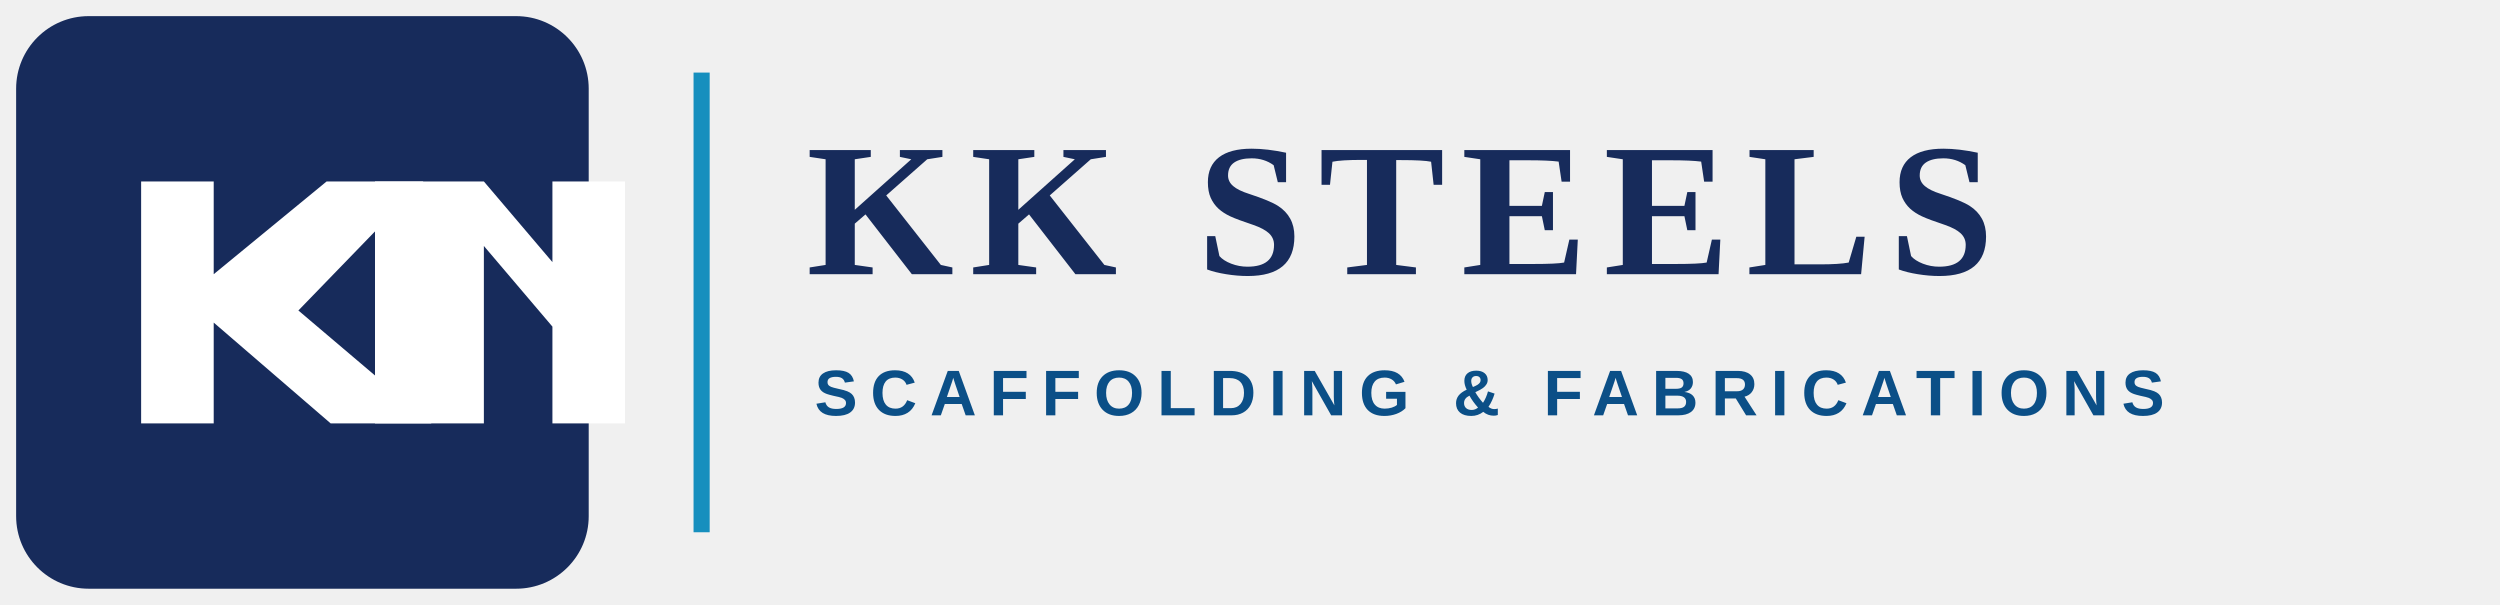
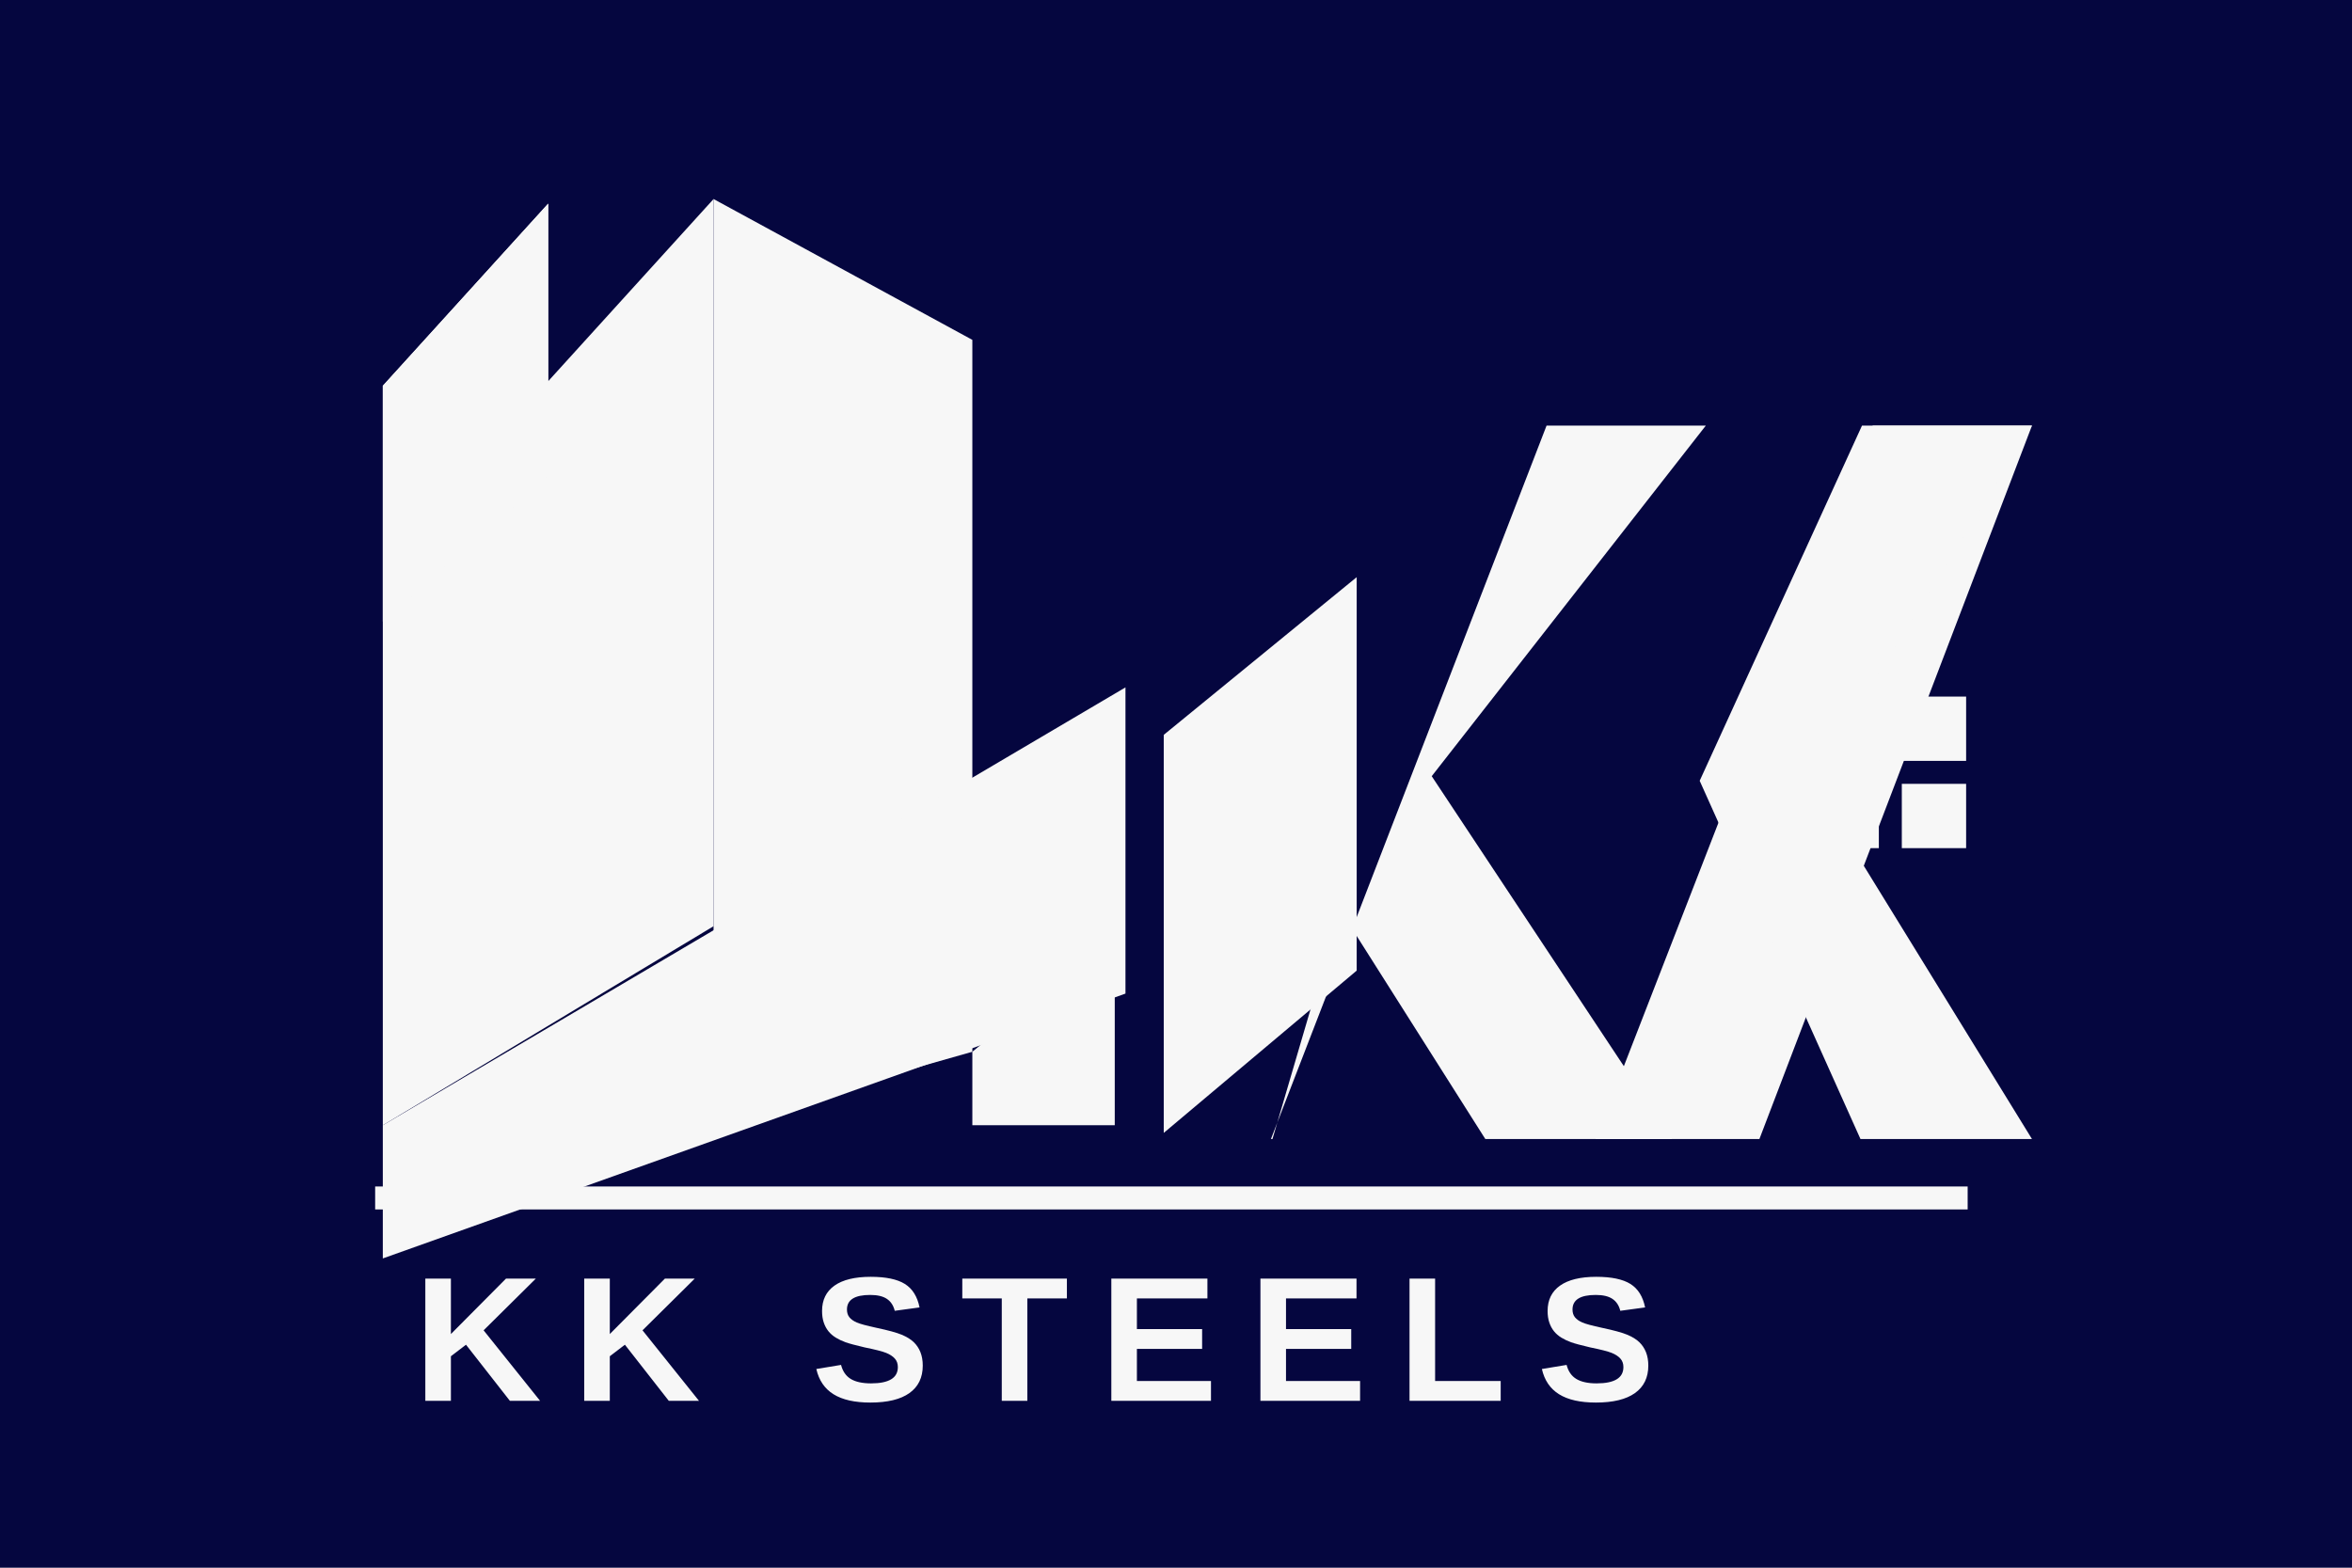
- <svg xmlns="http://www.w3.org/2000/svg" viewBox="0 0 620 150" role="img" aria-labelledby="title desc">
-   <rect x="4" y="4" width="142" height="142" rx="18" fill="#172b5b" />
-   <path d="M35 105V45h18v23l28-23h24L74 77l33 28H82L53 80v25z" fill="#fff" />
-   <path d="M93 45h27l17 20V45h18v60h-18V81l-17-20v44H93z" fill="#fff" />
-   <rect x="172" y="18" width="4" height="114" fill="#168fbe" />
-   <text x="200" y="68" font-family="Georgia, 'Times New Roman', serif" font-size="47" font-weight="800" letter-spacing="4" fill="#172b5b">KK STEELS</text>
-   <text x="202" y="103" font-family="Arial, Helvetica, sans-serif" font-size="16" font-weight="700" letter-spacing="3.2" fill="#0b4f87">SCAFFOLDING &amp; FABRICATIONS</text>
+ <svg xmlns="http://www.w3.org/2000/svg" viewBox="0 0 1536 1024" role="img" aria-labelledby="title desc">
+   <rect width="1536" height="1024" fill="#05063f" />
+   <g fill="#f7f7f7">
+     <path d="M250 735V252l108-119v116l108-119v475l-216 130z" />
+     <path d="M250 252l108-119v178l-108 95z" />
+     <path d="M466 130l169 92v465L466 735V130z" />
+     <path d="M635 687l93-77v125l-93 0z" />
+     <path d="M250 735l485-286v200L250 822z" />
+     <path d="M760 740V480l126-103v257l-126 106z" />
+     <path d="M830 744L1010 278h104L935 507l157 237H970L875 594l-44 150z" />
+     <path d="M1042 744l181-466h104l-178 466z" />
+     <path d="M1110 510l106-232h111l-144 232 144 234h-112z" />
+     <path d="M520 242h28v28h-28zM563 242h28v28h-28zM520 286h28v28h-28zM563 286h28v28h-28zM520 330h28v28h-28zM563 330h28v28h-28zM520 374h28v28h-28zM563 374h28v28h-28zM520 418h28v28h-28zM563 418h28v28h-28zM520 462h28v28h-28zM563 462h28v28h-28zM520 506h28v28h-28zM563 506h28v28h-28zM520 550h28v28h-28zM563 550h28v28h-28z" />
+     <path d="M1185 455h42v42h-42zM1242 455h42v42h-42zM1185 512h42v42h-42zM1242 512h42v42h-42z" />
+   </g>
+   <rect x="245" y="775" width="1040" height="15" fill="#f7f7f7" />
+   <text x="270" y="915" fill="#f7f7f7" font-family="Arial,Helvetica,sans-serif" font-size="116" font-weight="800" letter-spacing="20">KK STEELS</text>
</svg>
